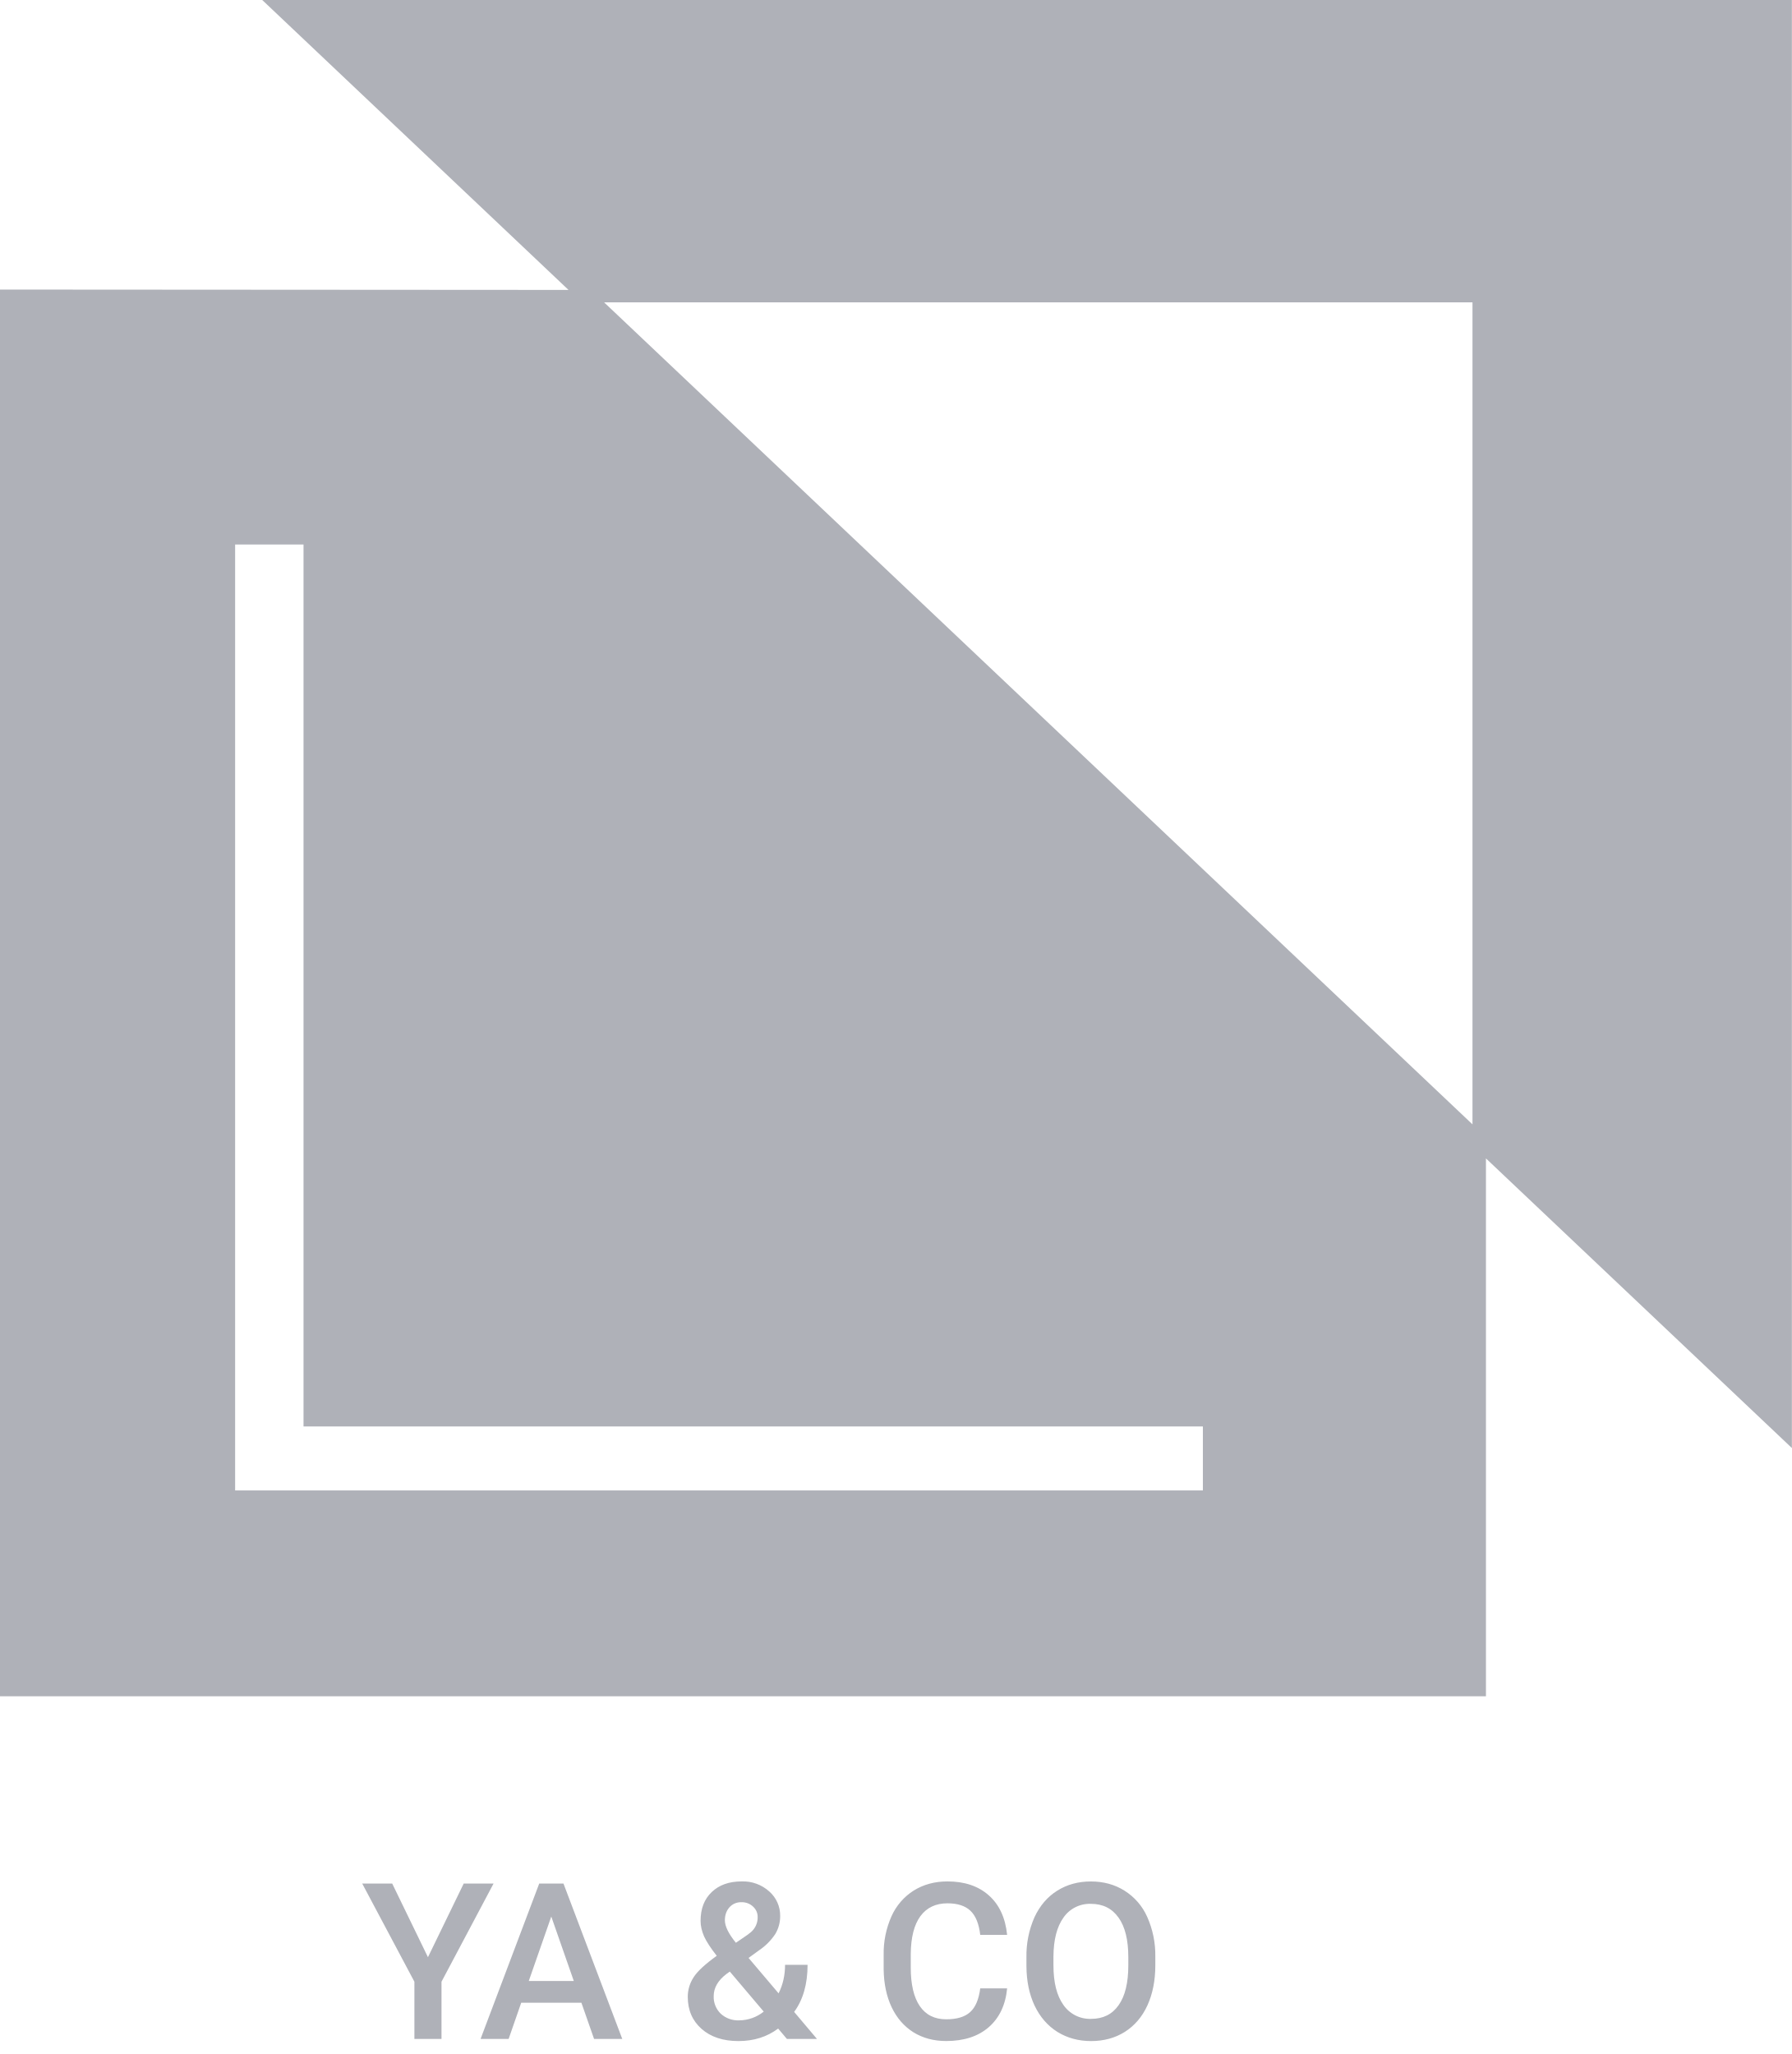
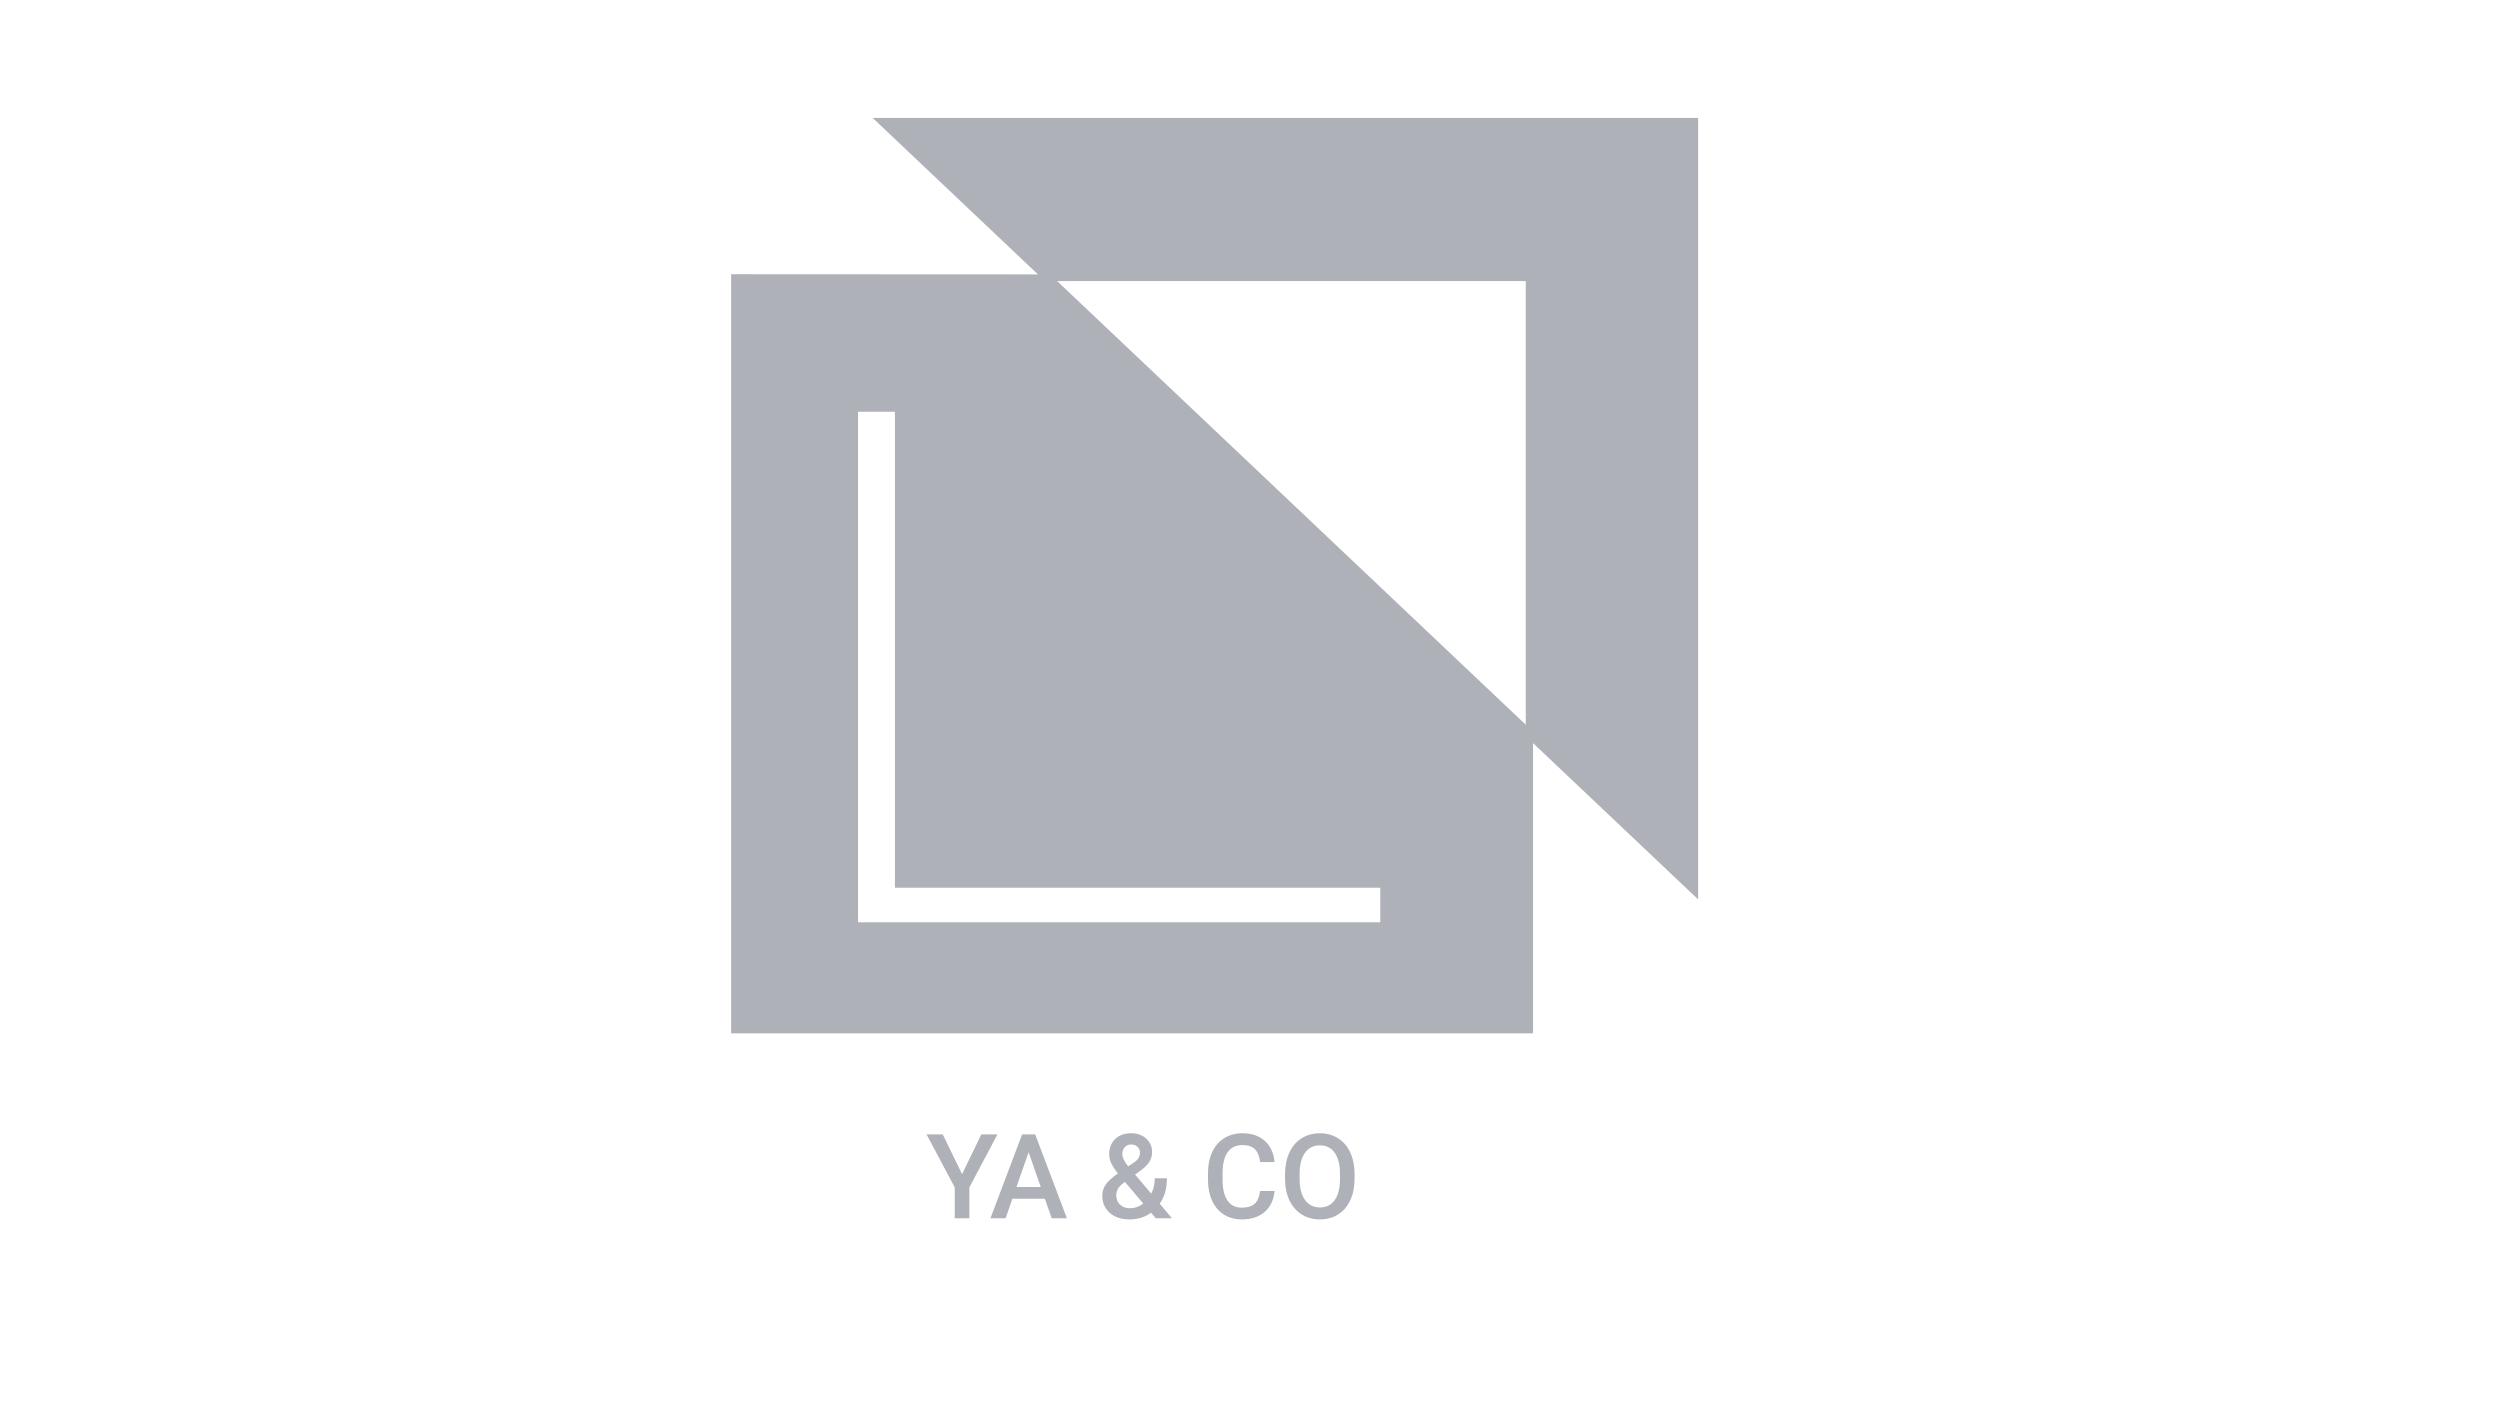
- <svg xmlns="http://www.w3.org/2000/svg" width="41" height="47" fill="none">
-   <path fill="#AFB1B8" fill-rule="evenodd" d="m6 0 7.008 6.634L0 6.626v32.188h34V26.507l7 6.627V0H6Zm27.692 25.728-19.87-18.81h19.87v18.81Zm-6.169 8.377H5.38V12.459h1.565V32.64h20.578v1.465ZM10.61 43.1l-.818 1.685-.818-1.685h-.686l1.194 2.246v1.309h.62v-1.309l1.191-2.246h-.683Zm1.028 3.555.288-.828h1.377l.29.828h.645l-1.345-3.555h-.555l-1.342 3.555h.642Zm.976-2.8.515 1.474h-1.03l.515-1.475Zm3.257 1.389a.807.807 0 0 0-.134.451c0 .3.105.543.315.73.211.186.493.279.845.279.351 0 .654-.096.908-.286l.2.237h.688l-.522-.618c.205-.28.307-.639.307-1.077h-.515c0 .24-.05.457-.148.652l-.687-.81.242-.176a1.34 1.34 0 0 0 .369-.371.785.785 0 0 0 .112-.41.732.732 0 0 0-.249-.564.895.895 0 0 0-.635-.23c-.286 0-.514.082-.683.244-.17.162-.254.381-.254.66 0 .114.027.231.08.354.056.122.153.27.29.444-.263.189-.44.352-.529.49Zm1.604.786a.905.905 0 0 1-.561.2.585.585 0 0 1-.425-.154.533.533 0 0 1-.159-.4c0-.19.098-.36.293-.508l.076-.054.776.916Zm-.637-1.575c-.168-.207-.252-.378-.252-.515 0-.119.035-.217.103-.295a.348.348 0 0 1 .276-.118.37.37 0 0 1 .266.1c.07.066.105.145.105.237a.44.44 0 0 1-.151.345l-.076.06-.271.186Zm5.786 1.931c.244-.213.384-.51.42-.888h-.615c-.033.254-.11.435-.232.544-.122.11-.305.164-.547.164-.265 0-.467-.101-.605-.303-.137-.202-.206-.495-.206-.88v-.314c.004-.38.077-.666.22-.862.145-.197.352-.295.62-.295.231 0 .406.057.525.17.12.113.195.297.225.552h.615c-.04-.389-.178-.69-.418-.903-.239-.213-.555-.32-.947-.32-.291 0-.548.07-.771.208a1.346 1.346 0 0 0-.51.59 2.082 2.082 0 0 0-.179.887v.332c.005.327.066.614.183.862.118.247.284.438.498.573.217.134.467.2.75.2.405 0 .73-.105.974-.317Zm3.63-.498c.12-.264.181-.57.181-.918v-.197a2.149 2.149 0 0 0-.186-.911 1.356 1.356 0 0 0-.52-.6c-.223-.14-.479-.21-.769-.21-.29 0-.546.07-.771.212-.223.14-.396.342-.52.608a2.174 2.174 0 0 0-.183.918v.2c.002.34.063.64.185.9.124.261.298.462.523.604.226.14.483.21.771.21.292 0 .549-.07.772-.21.224-.142.397-.344.517-.606Zm-.661-2.01c.15.21.224.513.224.907v.185c0 .4-.074.705-.222.913-.146.209-.356.313-.63.313a.738.738 0 0 1-.634-.32c-.152-.213-.227-.515-.227-.906v-.205c.003-.382.08-.678.229-.886a.731.731 0 0 1 .627-.315c.274 0 .485.105.633.315Z" clip-rule="evenodd" />
+ <svg xmlns="http://www.w3.org/2000/svg" width="106" height="60" viewBox="0 0 106 60" fill="none">
+   <path d="M37 5L44.308 11.918H64.692V31.216L72 38.134V5H37Z" fill="#AFB1B8" />
+   <path d="M31 11.627V43.814H65V31.02L44.523 11.634L31 11.627ZM58.523 39.105H36.38V17.458H37.945V37.64H58.523V39.105Z" fill="#AFB1B8" />
+   <path d="M40.791 49.784L41.609 48.099H42.292L41.101 50.345V51.654H40.481V50.345L39.287 48.099H39.973L40.791 49.784ZM44.302 50.826H42.925L42.637 51.654H41.995L43.337 48.099H43.892L45.237 51.654H44.592L44.302 50.826ZM43.098 50.328H44.128L43.613 48.853L43.098 50.328ZM46.736 50.694C46.736 50.53 46.781 50.379 46.87 50.243C46.96 50.104 47.136 49.941 47.4 49.752C47.262 49.578 47.165 49.43 47.109 49.308C47.056 49.185 47.029 49.068 47.029 48.954C47.029 48.675 47.113 48.456 47.283 48.294C47.452 48.132 47.68 48.05 47.966 48.05C48.225 48.05 48.437 48.127 48.601 48.28C48.767 48.431 48.85 48.619 48.85 48.844C48.85 48.992 48.813 49.129 48.738 49.254C48.663 49.378 48.54 49.501 48.369 49.625L48.127 49.801L48.813 50.611C48.913 50.416 48.962 50.199 48.962 49.959H49.477C49.477 50.397 49.375 50.756 49.17 51.036L49.692 51.654H49.004L48.804 51.417C48.55 51.607 48.247 51.703 47.895 51.703C47.544 51.703 47.262 51.61 47.051 51.424C46.841 51.237 46.736 50.994 46.736 50.694ZM47.913 51.229C48.113 51.229 48.3 51.162 48.474 51.029L47.698 50.113L47.622 50.167C47.427 50.315 47.329 50.484 47.329 50.675C47.329 50.839 47.382 50.973 47.488 51.075C47.594 51.178 47.735 51.229 47.913 51.229ZM47.585 48.939C47.585 49.076 47.669 49.247 47.837 49.454L48.108 49.269L48.184 49.208C48.285 49.118 48.335 49.003 48.335 48.863C48.335 48.77 48.3 48.692 48.23 48.627C48.16 48.56 48.071 48.526 47.964 48.526C47.848 48.526 47.756 48.565 47.688 48.644C47.62 48.722 47.585 48.82 47.585 48.939ZM54.043 50.497C54.007 50.876 53.867 51.172 53.623 51.385C53.379 51.597 53.054 51.703 52.649 51.703C52.366 51.703 52.116 51.636 51.899 51.502C51.685 51.367 51.519 51.176 51.401 50.929C51.284 50.681 51.223 50.394 51.218 50.067V49.735C51.218 49.4 51.278 49.104 51.397 48.849C51.515 48.593 51.685 48.396 51.907 48.258C52.13 48.12 52.387 48.05 52.678 48.05C53.071 48.05 53.386 48.157 53.626 48.37C53.865 48.583 54.004 48.884 54.043 49.273H53.428C53.398 49.018 53.324 48.834 53.203 48.722C53.084 48.608 52.909 48.551 52.678 48.551C52.41 48.551 52.203 48.649 52.058 48.846C51.915 49.041 51.842 49.329 51.838 49.708V50.023C51.838 50.407 51.907 50.7 52.044 50.902C52.182 51.104 52.384 51.205 52.649 51.205C52.891 51.205 53.074 51.15 53.196 51.041C53.318 50.932 53.395 50.751 53.428 50.497H54.043ZM57.434 49.969C57.434 50.318 57.374 50.623 57.253 50.887C57.133 51.149 56.96 51.351 56.736 51.493C56.513 51.633 56.256 51.703 55.964 51.703C55.676 51.703 55.419 51.633 55.193 51.493C54.968 51.351 54.794 51.15 54.67 50.89C54.548 50.629 54.486 50.329 54.485 49.989V49.789C54.485 49.442 54.546 49.136 54.668 48.871C54.792 48.605 54.965 48.403 55.188 48.263C55.413 48.121 55.67 48.05 55.959 48.05C56.249 48.05 56.505 48.12 56.728 48.26C56.953 48.399 57.127 48.599 57.248 48.861C57.371 49.121 57.432 49.425 57.434 49.772V49.969ZM56.816 49.784C56.816 49.39 56.742 49.088 56.592 48.878C56.444 48.668 56.233 48.563 55.959 48.563C55.693 48.563 55.483 48.668 55.332 48.878C55.182 49.086 55.106 49.382 55.102 49.764V49.969C55.102 50.36 55.178 50.662 55.33 50.875C55.483 51.088 55.694 51.195 55.964 51.195C56.238 51.195 56.448 51.091 56.594 50.882C56.742 50.674 56.816 50.37 56.816 49.969V49.784Z" fill="#AFB1B8" />
</svg>
